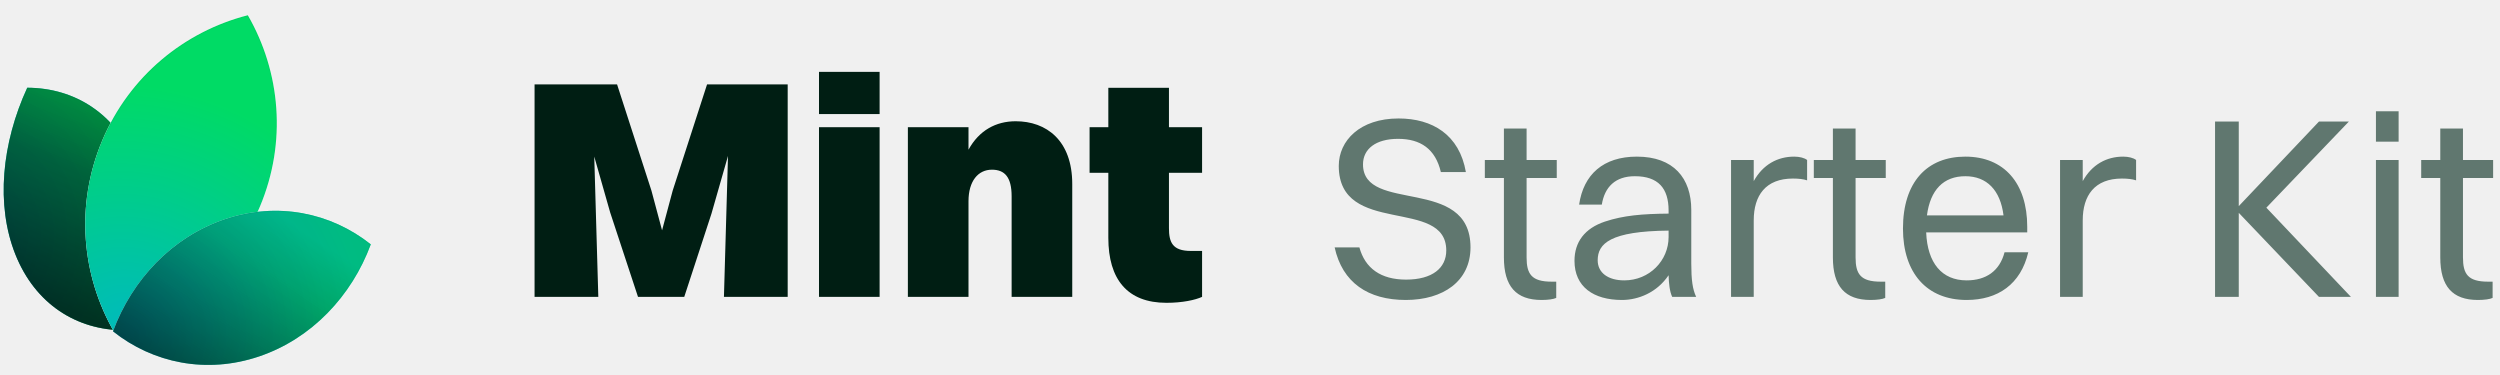
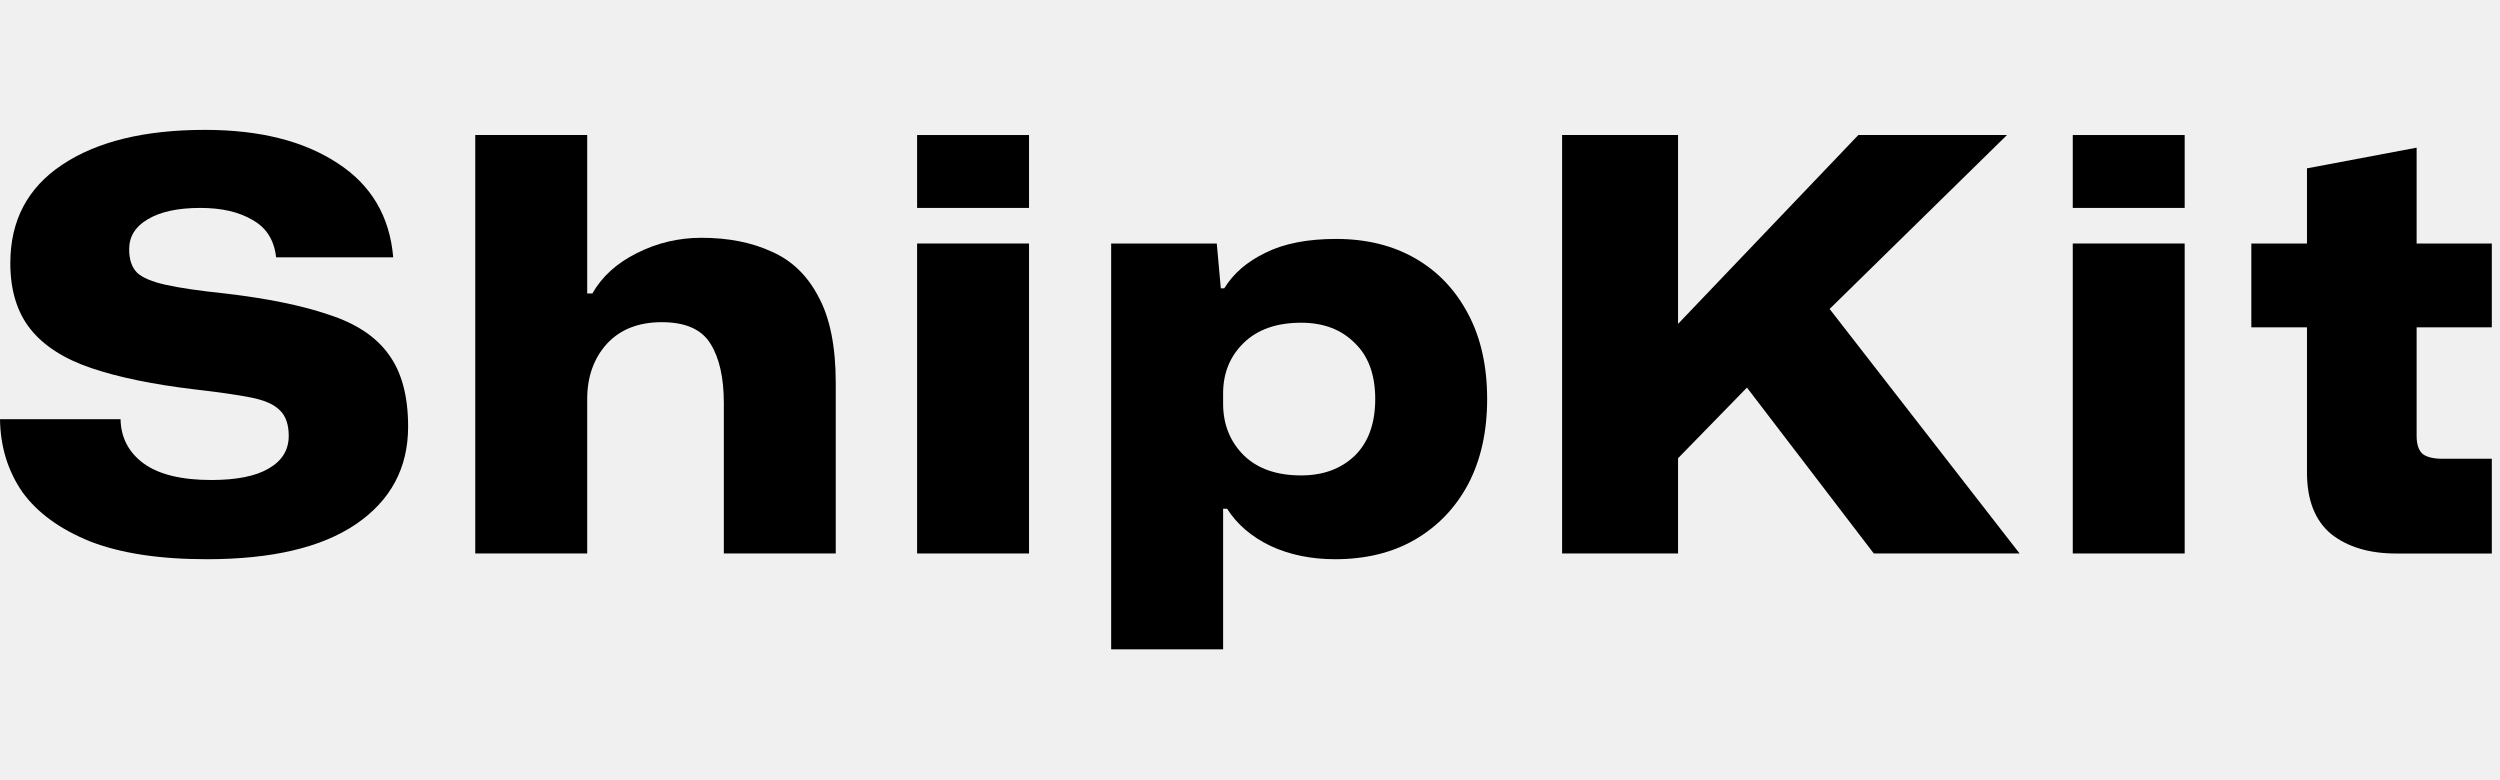
- <svg xmlns="http://www.w3.org/2000/svg" width="160" height="24" viewBox="0 0 160 24" fill="none">
-   <path d="M7.953 21.139C4.896 21.13 2.255 19.458 0.987 16.29C-0.28 13.121 0.109 9.163 1.744 5.615C4.801 5.624 7.442 7.296 8.71 10.465C9.977 13.633 9.588 17.591 7.953 21.139Z" fill="white" />
-   <path d="M7.953 21.139C4.896 21.13 2.255 19.458 0.987 16.29C-0.28 13.121 0.109 9.163 1.744 5.615C4.801 5.624 7.442 7.296 8.71 10.465C9.977 13.633 9.588 17.591 7.953 21.139Z" fill="url(#paint0_radial_115_86)" />
-   <path d="M7.953 21.139C4.896 21.13 2.255 19.458 0.987 16.29C-0.28 13.121 0.109 9.163 1.744 5.615C4.801 5.624 7.442 7.296 8.71 10.465C9.977 13.633 9.588 17.591 7.953 21.139Z" fill="black" fill-opacity="0.5" style="mix-blend-mode:hard-light" />
-   <path d="M7.953 21.139C4.896 21.13 2.255 19.458 0.987 16.29C-0.28 13.121 0.109 9.163 1.744 5.615C4.801 5.624 7.442 7.296 8.71 10.465C9.977 13.633 9.588 17.591 7.953 21.139Z" fill="url(#paint1_linear_115_86)" fill-opacity="0.5" style="mix-blend-mode:hard-light" />
-   <path d="M7.935 21.111C4.897 21.096 2.274 19.431 1.013 16.279C-0.248 13.124 0.136 9.182 1.762 5.643C4.8 5.659 7.423 7.324 8.684 10.476C9.945 13.63 9.561 17.572 7.935 21.111Z" stroke="url(#paint2_linear_115_86)" stroke-opacity="0.05" stroke-width="0.056" />
-   <path d="M7.31 21.257C11.354 20.221 14.884 17.375 16.628 13.236C18.373 9.097 17.945 4.587 15.86 0.976C11.816 2.012 8.287 4.858 6.542 8.998C4.797 13.137 5.225 17.646 7.31 21.257Z" fill="white" />
-   <path d="M7.31 21.257C11.354 20.221 14.884 17.375 16.628 13.236C18.373 9.097 17.945 4.587 15.86 0.976C11.816 2.012 8.287 4.858 6.542 8.998C4.797 13.137 5.225 17.646 7.31 21.257Z" fill="url(#paint3_radial_115_86)" />
-   <path d="M16.602 13.225C14.864 17.349 11.351 20.187 7.324 21.225C5.253 17.624 4.829 13.132 6.568 9.009C8.306 4.885 11.819 2.047 15.846 1.009C17.918 4.61 18.341 9.101 16.602 13.225Z" stroke="url(#paint4_linear_115_86)" stroke-opacity="0.05" stroke-width="0.056" />
-   <path d="M7.234 21.207C9.789 23.237 13.21 23.951 16.577 22.814C19.944 21.677 22.506 18.945 23.73 15.638C21.175 13.608 17.754 12.894 14.387 14.031C11.02 15.168 8.458 17.901 7.234 21.207Z" fill="white" />
-   <path d="M7.234 21.207C9.789 23.237 13.21 23.951 16.577 22.814C19.944 21.677 22.506 18.945 23.73 15.638C21.175 13.608 17.754 12.894 14.387 14.031C11.02 15.168 8.458 17.901 7.234 21.207Z" fill="url(#paint5_radial_115_86)" />
-   <path d="M7.234 21.207C9.789 23.237 13.21 23.951 16.577 22.814C19.944 21.677 22.506 18.945 23.73 15.638C21.175 13.608 17.754 12.894 14.387 14.031C11.02 15.168 8.458 17.901 7.234 21.207Z" fill="black" fill-opacity="0.2" style="mix-blend-mode:hard-light" />
-   <path d="M7.234 21.207C9.789 23.237 13.21 23.951 16.577 22.814C19.944 21.677 22.506 18.945 23.73 15.638C21.175 13.608 17.754 12.894 14.387 14.031C11.02 15.168 8.458 17.901 7.234 21.207Z" fill="url(#paint6_linear_115_86)" fill-opacity="0.5" style="mix-blend-mode:hard-light" />
-   <path d="M16.568 22.787C13.218 23.918 9.814 23.212 7.267 21.198C8.492 17.907 11.044 15.189 14.396 14.058C17.747 12.927 21.15 13.633 23.697 15.648C22.472 18.938 19.92 21.656 16.568 22.787Z" stroke="url(#paint7_linear_115_86)" stroke-opacity="0.05" stroke-width="0.056" />
-   <path d="M34.212 19V5.4H39.492L41.692 12.2L42.372 14.74L43.052 12.2L45.252 5.4H50.412V19H46.332L46.592 9.98L45.532 13.68L43.792 19H40.832L39.052 13.6L38.032 10.02L38.292 19H34.212ZM52.416 7.3V4.6H56.295V7.3H52.416ZM52.416 19V8.14H56.295V19H52.416ZM58.104 19V8.14H61.984V9.58C62.664 8.34 63.744 7.76 65.004 7.76C66.964 7.76 68.624 8.98 68.624 11.78V19H64.744V12.56C64.744 11.34 64.304 10.86 63.484 10.86C62.604 10.86 61.984 11.58 61.984 12.88V19H58.104ZM70.933 15.22V11.06H69.733V8.14H70.933V5.62H74.813V8.14H76.933V11.06H74.813V14.6C74.813 15.5 75.033 16.06 76.213 16.06H76.933V19C76.493 19.2 75.673 19.38 74.653 19.38C72.153 19.38 70.933 17.88 70.933 15.22Z" fill="#001E13" />
-   <path d="M87.232 10.519C87.232 13.687 94.112 11.229 94.112 15.832C94.112 17.994 92.364 19.198 89.971 19.198C87.562 19.198 85.912 18.093 85.417 15.832H87.001C87.364 17.169 88.371 17.895 89.987 17.895C91.671 17.895 92.561 17.152 92.561 16.03C92.561 12.598 85.681 15.155 85.681 10.618C85.681 9.001 87.034 7.582 89.509 7.582C91.671 7.582 93.403 8.621 93.816 11.014H92.215C91.868 9.529 90.912 8.886 89.476 8.886C88.057 8.886 87.232 9.529 87.232 10.519ZM96.25 16.476V11.393H95.029V10.239H96.25V8.226H97.702V10.239H99.632V11.393H97.702V16.476C97.702 17.532 98.015 18.026 99.302 18.026H99.599V19.066C99.434 19.148 99.071 19.198 98.659 19.198C97.025 19.198 96.25 18.323 96.25 16.476ZM102.516 13.093H101.064C101.345 11.162 102.615 10.024 104.76 10.024C107.103 10.024 108.242 11.393 108.242 13.44V16.888C108.242 17.895 108.324 18.521 108.555 19H107.021C106.856 18.654 106.806 18.142 106.79 17.614C106.047 18.72 104.859 19.198 103.803 19.198C101.988 19.198 100.767 18.357 100.767 16.69C100.767 15.486 101.427 14.611 102.714 14.182C103.902 13.786 105.107 13.687 106.79 13.671V13.473C106.79 12.053 106.13 11.278 104.628 11.278C103.374 11.278 102.698 11.971 102.516 13.093ZM102.252 16.657C102.252 17.465 102.929 17.944 103.952 17.944C105.569 17.944 106.79 16.674 106.79 15.172V14.759C103.061 14.793 102.252 15.585 102.252 16.657ZM110.787 19V10.239H112.239V11.591C112.833 10.519 113.774 10.024 114.83 10.024C115.176 10.024 115.49 10.107 115.655 10.239V11.542C115.407 11.46 115.094 11.427 114.747 11.427C112.998 11.427 112.239 12.515 112.239 14.1V19H110.787ZM117.305 16.476V11.393H116.084V10.239H117.305V8.226H118.757V10.239H120.688V11.393H118.757V16.476C118.757 17.532 119.071 18.026 120.358 18.026H120.655V19.066C120.49 19.148 120.127 19.198 119.714 19.198C118.081 19.198 117.305 18.323 117.305 16.476ZM129.809 16.145C129.33 18.192 127.862 19.198 125.865 19.198C123.324 19.198 121.79 17.482 121.79 14.627C121.79 11.658 123.324 10.024 125.783 10.024C128.258 10.024 129.743 11.723 129.743 14.512V14.875H123.275C123.357 16.838 124.281 17.944 125.865 17.944C127.103 17.944 127.977 17.35 128.291 16.145H129.809ZM125.783 11.278C124.38 11.278 123.539 12.152 123.324 13.786H128.225C128.027 12.169 127.152 11.278 125.783 11.278ZM131.843 19V10.239H133.295V11.591C133.889 10.519 134.829 10.024 135.885 10.024C136.232 10.024 136.545 10.107 136.71 10.239V11.542C136.463 11.46 136.149 11.427 135.803 11.427C134.054 11.427 133.295 12.515 133.295 14.1V19H131.843ZM141.763 19V7.78H143.281V13.192L148.413 7.78H150.327L145.047 13.291L150.459 19H148.413L143.281 13.621V19H141.763ZM152.06 9.067V7.12H153.512V9.067H152.06ZM152.06 19V10.239H153.512V19H152.06ZM156.178 16.476V11.393H154.957V10.239H156.178V8.226H157.63V10.239H159.56V11.393H157.63V16.476C157.63 17.532 157.943 18.026 159.23 18.026H159.527V19.066C159.362 19.148 158.999 19.198 158.587 19.198C156.953 19.198 156.178 18.323 156.178 16.476Z" fill="#002719" fill-opacity="0.6" />
-   <defs>
-     <radialGradient id="paint0_radial_115_86" cx="0" cy="0" r="1" gradientUnits="userSpaceOnUse" gradientTransform="translate(-3.00503 15.023) rotate(-10.029) scale(17.9572 17.784)">
-       <stop stop-color="#00B0BB" />
-       <stop offset="1" stop-color="#00DB65" />
-     </radialGradient>
-     <linearGradient id="paint1_linear_115_86" x1="7.39" y1="4.813" x2="1.63" y2="18.689" gradientUnits="userSpaceOnUse">
-       <stop stop-color="#18E299" />
-       <stop offset="1" />
-     </linearGradient>
-     <linearGradient id="paint2_linear_115_86" x1="7.948" y1="8.016" x2="1.761" y2="18.746" gradientUnits="userSpaceOnUse">
-       <stop />
-       <stop offset="1" stop-opacity="0" />
-     </linearGradient>
-     <radialGradient id="paint3_radial_115_86" cx="0" cy="0" r="1" gradientUnits="userSpaceOnUse" gradientTransform="translate(8.11404 20.8822) rotate(-75.7542) scale(21.6246 23.7772)">
-       <stop stop-color="#00BBBB" />
-       <stop offset="0.713" stop-color="#00DB65" />
-     </radialGradient>
-     <linearGradient id="paint4_linear_115_86" x1="7.602" y1="5.871" x2="15.556" y2="16.372" gradientUnits="userSpaceOnUse">
-       <stop />
-       <stop offset="1" stop-opacity="0" />
-     </linearGradient>
-     <radialGradient id="paint5_radial_115_86" cx="0" cy="0" r="1" gradientUnits="userSpaceOnUse" gradientTransform="translate(7.84537 21.5181) rotate(-20.3525) scale(18.5603 17.32)">
-       <stop stop-color="#00B0BB" />
-       <stop offset="1" stop-color="#00DB65" />
-     </radialGradient>
-     <linearGradient id="paint6_linear_115_86" x1="16.808" y1="13.007" x2="10.041" y2="22.994" gradientUnits="userSpaceOnUse">
-       <stop stop-color="#00B1BC" />
-       <stop offset="1" />
-     </linearGradient>
-     <linearGradient id="paint7_linear_115_86" x1="16.808" y1="13.007" x2="14.169" y2="23.841" gradientUnits="userSpaceOnUse">
-       <stop />
-       <stop offset="1" stop-opacity="0" />
-     </linearGradient>
-   </defs>
+ <svg xmlns="http://www.w3.org/2000/svg" width="77" height="24" viewBox="0 0 77 24" fill="none">
+   <path d="M73.796 17.048C72.971 17.048 72.305 16.847 71.798 16.447C71.303 16.034 71.055 15.403 71.055 14.555V10.082H69.341V7.501H71.055V5.185L74.432 4.548V7.501H76.748V10.082H74.432V13.423C74.432 13.694 74.497 13.883 74.627 13.989C74.756 14.083 74.957 14.13 75.228 14.13H76.748V17.048H73.796Z" fill="black" />
+   <path d="M63.841 6.404V4.159H67.288V6.404H63.841ZM63.841 17.047V7.5H67.288V17.047H63.841Z" fill="black" />
+   <path d="M48.113 17.047V4.159H51.684V9.976L57.236 4.159H61.815L56.352 9.516L62.203 17.047H57.713L53.806 11.938L51.684 14.113V17.047H48.113Z" fill="black" />
+   <path d="M34.224 20V7.501H37.477L37.601 8.88H37.707C37.99 8.42 38.414 8.055 38.98 7.784C39.545 7.501 40.27 7.359 41.154 7.359C42.086 7.359 42.899 7.56 43.594 7.96C44.29 8.361 44.832 8.933 45.221 9.675C45.61 10.406 45.804 11.278 45.804 12.292C45.804 13.294 45.61 14.166 45.221 14.908C44.832 15.639 44.284 16.211 43.577 16.623C42.881 17.024 42.062 17.224 41.119 17.224C40.388 17.224 39.728 17.089 39.139 16.818C38.55 16.535 38.102 16.152 37.795 15.669H37.672V20H34.224ZM40.076 14.643C40.748 14.643 41.296 14.443 41.72 14.042C42.144 13.63 42.357 13.046 42.357 12.292C42.357 11.537 42.144 10.96 41.72 10.559C41.308 10.147 40.76 9.94 40.076 9.94C39.322 9.94 38.732 10.147 38.308 10.559C37.884 10.972 37.672 11.49 37.672 12.115V12.433C37.672 13.07 37.884 13.6 38.308 14.024C38.732 14.437 39.322 14.643 40.076 14.643Z" fill="black" />
+   <path d="M28.247 6.404V4.159H31.694V6.404H28.247ZM28.247 17.047V7.5H31.694V17.047H28.247Z" fill="black" />
+   <path d="M14.638 17.047V4.159H18.086V9.039H18.245C18.54 8.52 18.993 8.107 19.606 7.801C20.231 7.483 20.897 7.324 21.604 7.324C22.429 7.324 23.148 7.465 23.761 7.748C24.386 8.019 24.869 8.485 25.211 9.145C25.564 9.793 25.741 10.677 25.741 11.797V17.047H22.294V12.415C22.294 11.637 22.158 11.03 21.887 10.594C21.616 10.146 21.115 9.923 20.384 9.923C19.665 9.923 19.099 10.146 18.687 10.594C18.286 11.042 18.086 11.608 18.086 12.292V17.047H14.638Z" fill="black" />
+   <path d="M6.365 17.224C4.915 17.224 3.719 17.042 2.776 16.676C1.845 16.299 1.149 15.792 0.69 15.156C0.242 14.508 0.012 13.759 0 12.911H3.713C3.724 13.476 3.96 13.93 4.42 14.272C4.891 14.614 5.587 14.784 6.506 14.784C7.284 14.784 7.873 14.667 8.274 14.431C8.687 14.195 8.893 13.859 8.893 13.423C8.893 13.07 8.799 12.804 8.61 12.628C8.433 12.451 8.133 12.321 7.708 12.239C7.284 12.156 6.706 12.074 5.976 11.991C4.703 11.838 3.648 11.62 2.811 11.337C1.974 11.054 1.35 10.653 0.937 10.135C0.524 9.616 0.318 8.938 0.318 8.102C0.318 6.793 0.849 5.786 1.909 5.078C2.982 4.359 4.449 4 6.312 4C7.997 4 9.358 4.342 10.396 5.025C11.433 5.697 12.004 6.664 12.111 7.925H8.504C8.445 7.394 8.203 7.011 7.779 6.776C7.366 6.528 6.83 6.404 6.17 6.404C5.475 6.404 4.933 6.522 4.544 6.758C4.166 6.982 3.978 7.288 3.978 7.677C3.978 7.996 4.06 8.237 4.225 8.402C4.39 8.555 4.685 8.679 5.109 8.773C5.534 8.868 6.141 8.956 6.93 9.039C8.239 9.192 9.305 9.41 10.13 9.693C10.967 9.964 11.58 10.37 11.969 10.913C12.37 11.455 12.57 12.197 12.57 13.14C12.57 14.413 12.034 15.415 10.961 16.146C9.901 16.865 8.368 17.224 6.365 17.224Z" fill="black" />
</svg>
